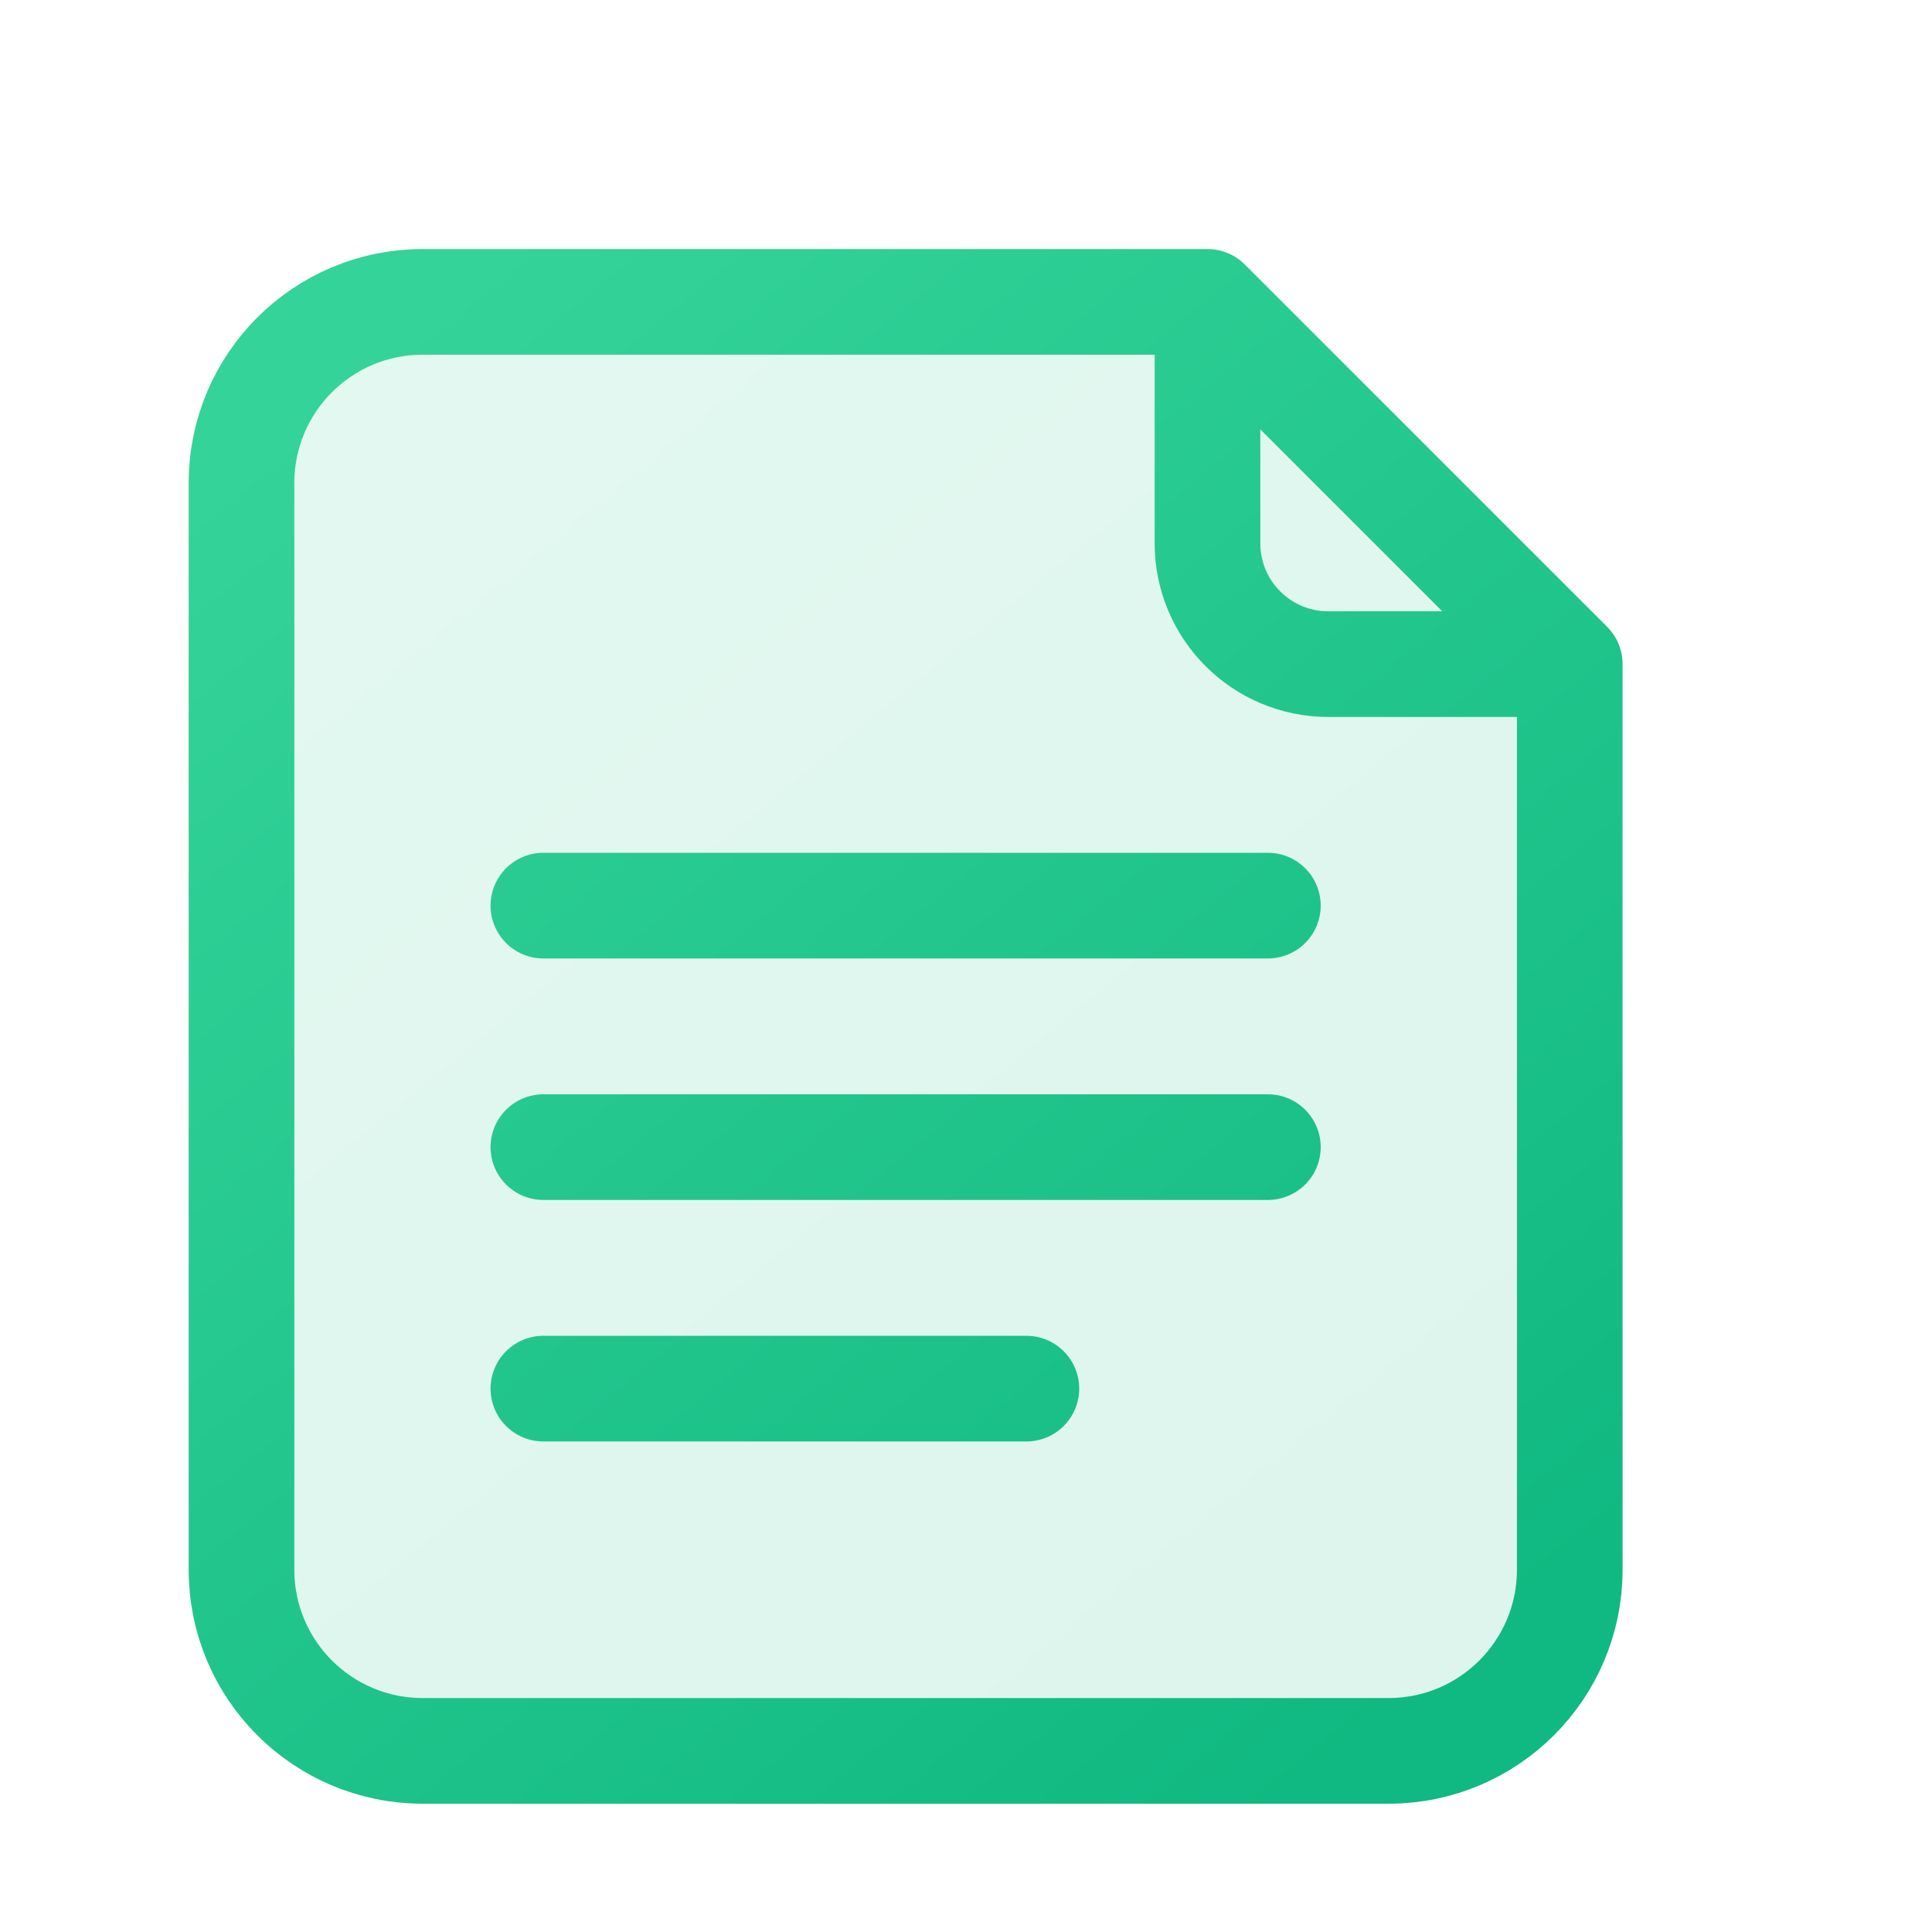
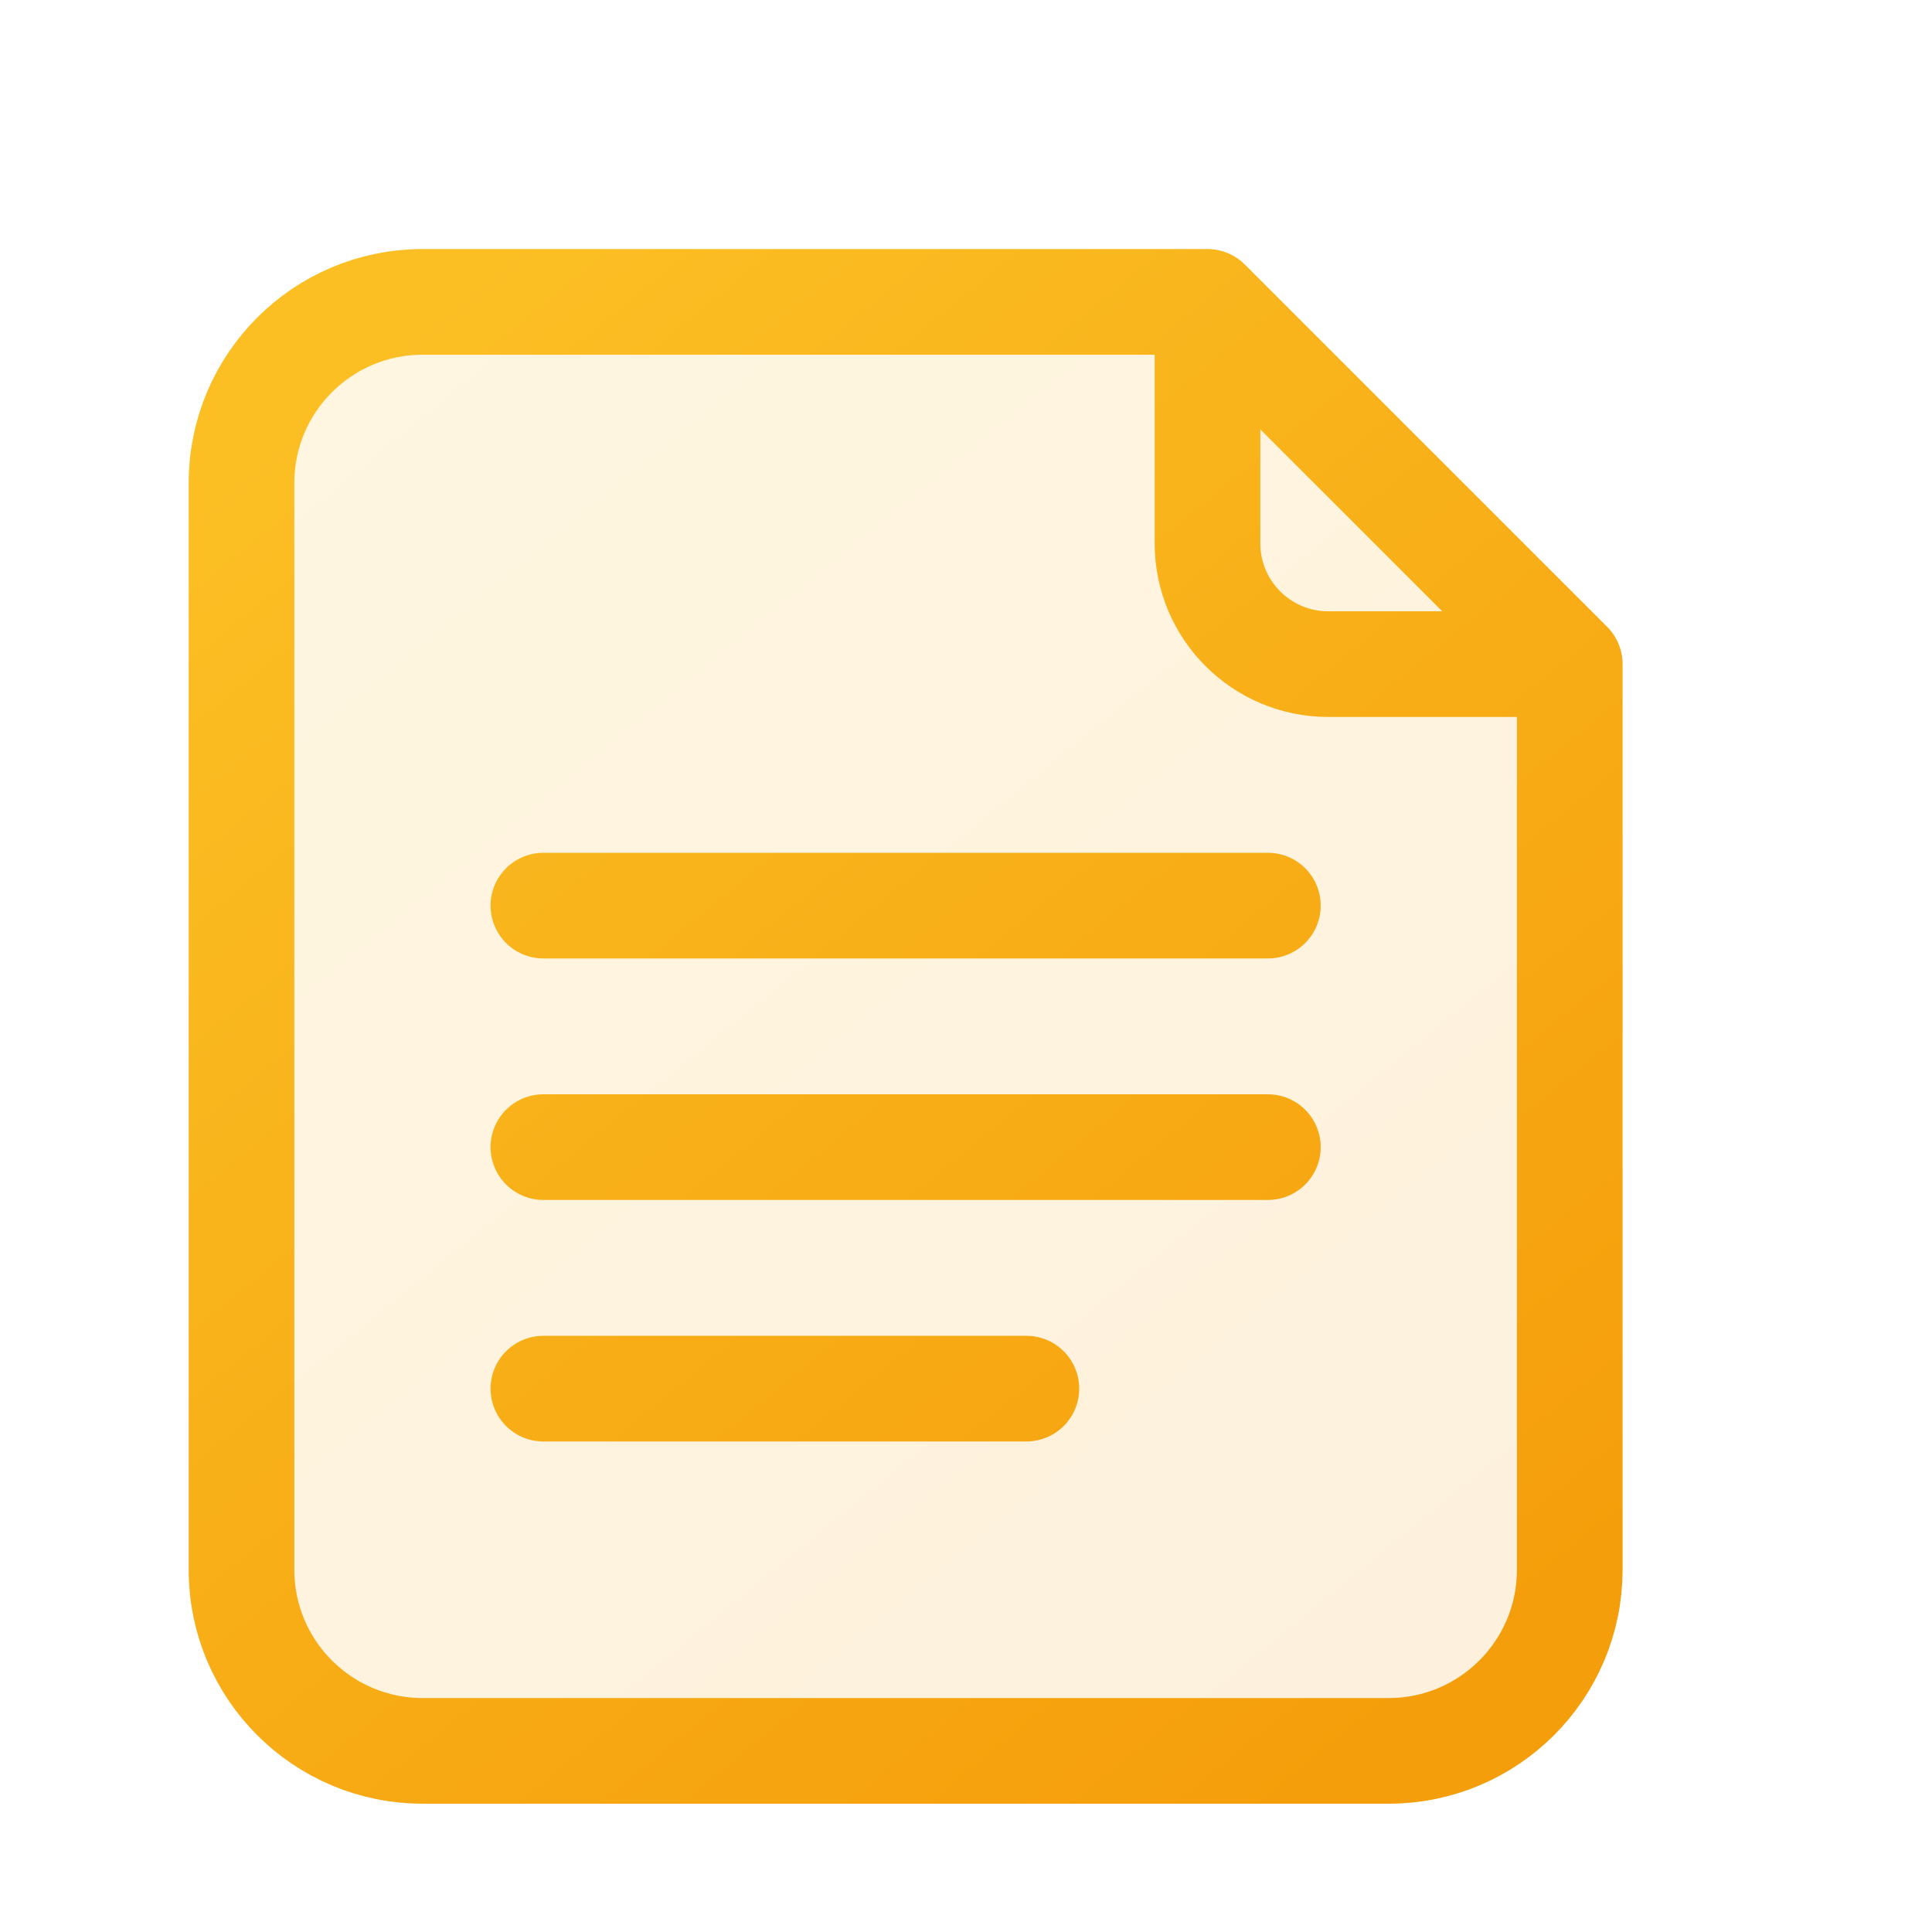
<svg xmlns="http://www.w3.org/2000/svg" width="64" height="64" viewBox="0 0 64 64" fill="none">
  <defs>
-     <linearGradient id="filey-mint" x1="14" y1="10" x2="50" y2="54" gradientUnits="userSpaceOnUse">
-       <stop offset="0" stop-color="#34D399" />
-       <stop offset="1" stop-color="#10B981" />
+     <linearGradient id="filey-amber" x1="14" y1="10" x2="50" y2="54" gradientUnits="userSpaceOnUse">
+       <stop offset="0" stop-color="#FBBF24" />
+       <stop offset="1" stop-color="#F59E0B" />
    </linearGradient>
  </defs>
-   <path d="M14 10h26l12 12v30a6 6 0 0 1-6 6H14a6 6 0 0 1-6-6V16a6 6 0 0 1 6-6Z" fill="url(#filey-mint)" fill-opacity="0.14" stroke="url(#filey-mint)" stroke-width="3.5" stroke-linejoin="round" />
-   <path d="M40 10v8a4 4 0 0 0 4 4h8" fill="none" stroke="url(#filey-mint)" stroke-width="3.5" stroke-linejoin="round" />
-   <g stroke="url(#filey-mint)" stroke-width="3.5" stroke-linecap="round">
+   <path d="M14 10h26l12 12v30a6 6 0 0 1-6 6H14a6 6 0 0 1-6-6V16a6 6 0 0 1 6-6Z" fill="url(#filey-amber)" fill-opacity="0.14" stroke="url(#filey-amber)" stroke-width="3.5" stroke-linejoin="round" />
+   <path d="M40 10v8a4 4 0 0 0 4 4h8" fill="none" stroke="url(#filey-amber)" stroke-width="3.5" stroke-linejoin="round" />
+   <g stroke="url(#filey-amber)" stroke-width="3.5" stroke-linecap="round">
    <line x1="18" y1="30" x2="42" y2="30" />
    <line x1="18" y1="38" x2="42" y2="38" />
    <line x1="18" y1="46" x2="34" y2="46" />
  </g>
</svg>
